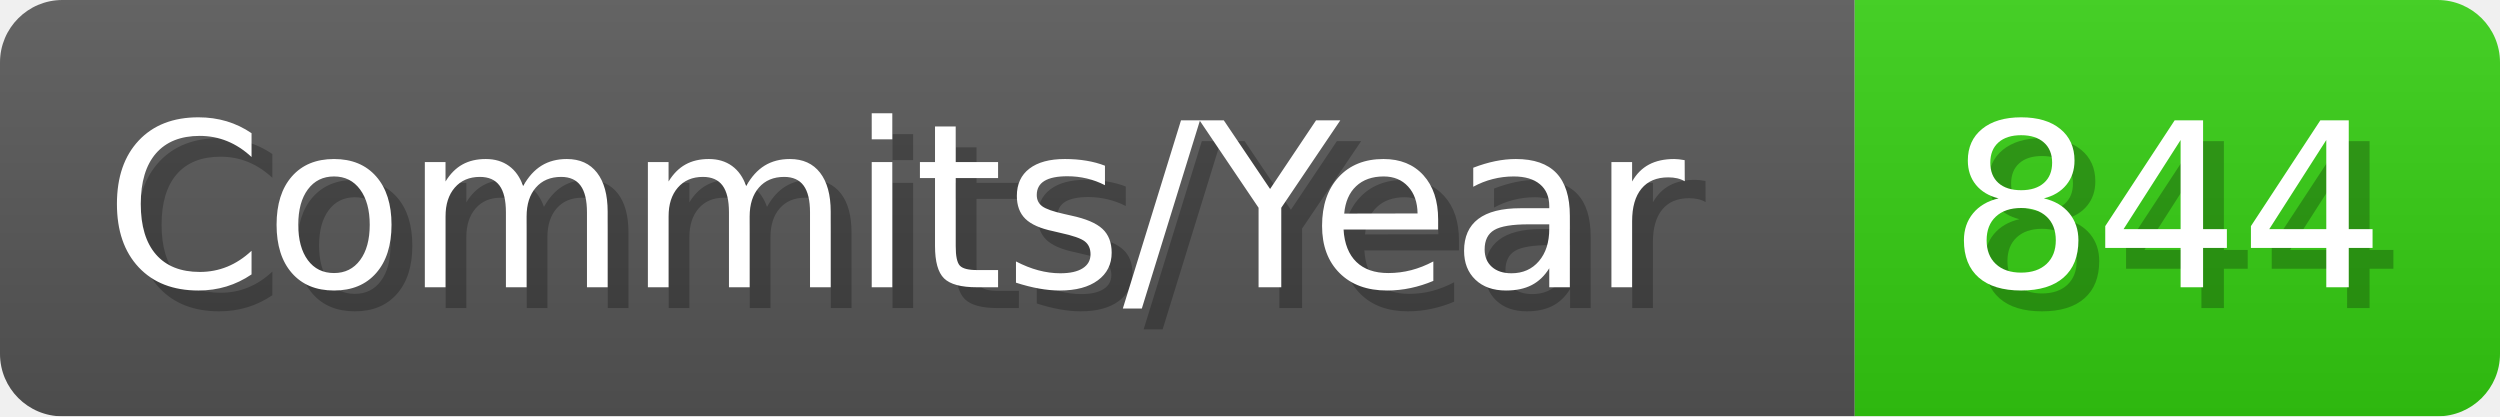
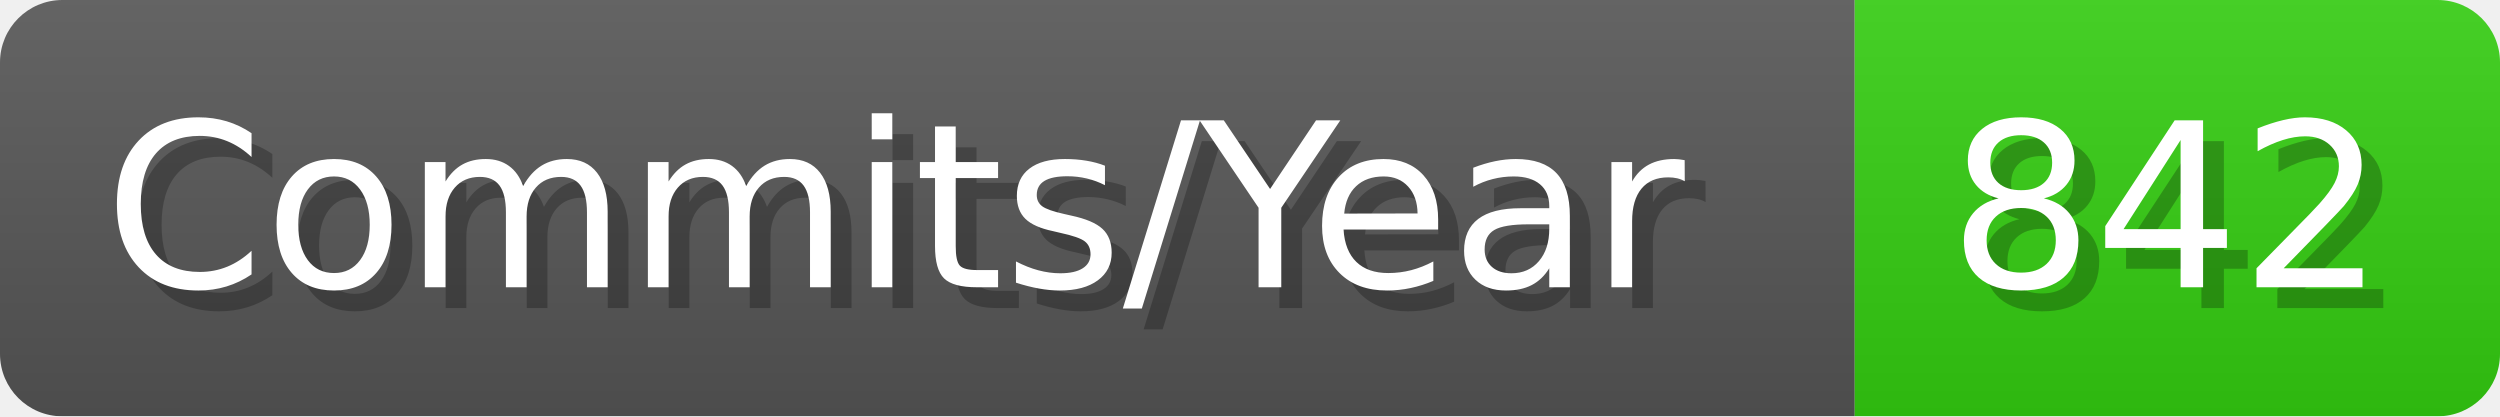
- <svg xmlns="http://www.w3.org/2000/svg" width="120.1" height="20" viewBox="0 0 1201 200" role="img" aria-label="Commits/Year: 844">
+ <svg xmlns="http://www.w3.org/2000/svg" width="120.1" height="20" viewBox="0 0 1201 200" role="img" aria-label="Commits/Year: 842">
  <linearGradient id="aUPdi" x2="0" y2="100%">
    <stop offset="0" stop-opacity=".1" stop-color="#EEE" />
    <stop offset="1" stop-opacity=".1" />
  </linearGradient>
  <mask id="WfAiQ">
    <rect width="1201" height="200" rx="30" fill="#FFF" />
  </mask>
  <g mask="url(#WfAiQ)">
    <rect width="891" height="200" fill="#555" />
    <rect width="310" height="200" fill="#3C1" x="891" />
    <rect width="1201" height="200" fill="url(#aUPdi)" />
  </g>
  <g aria-hidden="true" fill="#fff" text-anchor="start" font-family="Verdana,DejaVu Sans,sans-serif" font-size="110">
    <text x="60" y="148" textLength="791" fill="#000" opacity="0.25">Commits/Year</text>
    <text x="50" y="138" textLength="791">Commits/Year</text>
-     <text x="946" y="148" textLength="210" fill="#000" opacity="0.25">844</text>
-     <text x="936" y="138" textLength="210">844</text>
+     <text x="946" y="148" textLength="210" fill="#000" opacity="0.25">842</text>
+     <text x="936" y="138" textLength="210">842</text>
  </g>
</svg>
